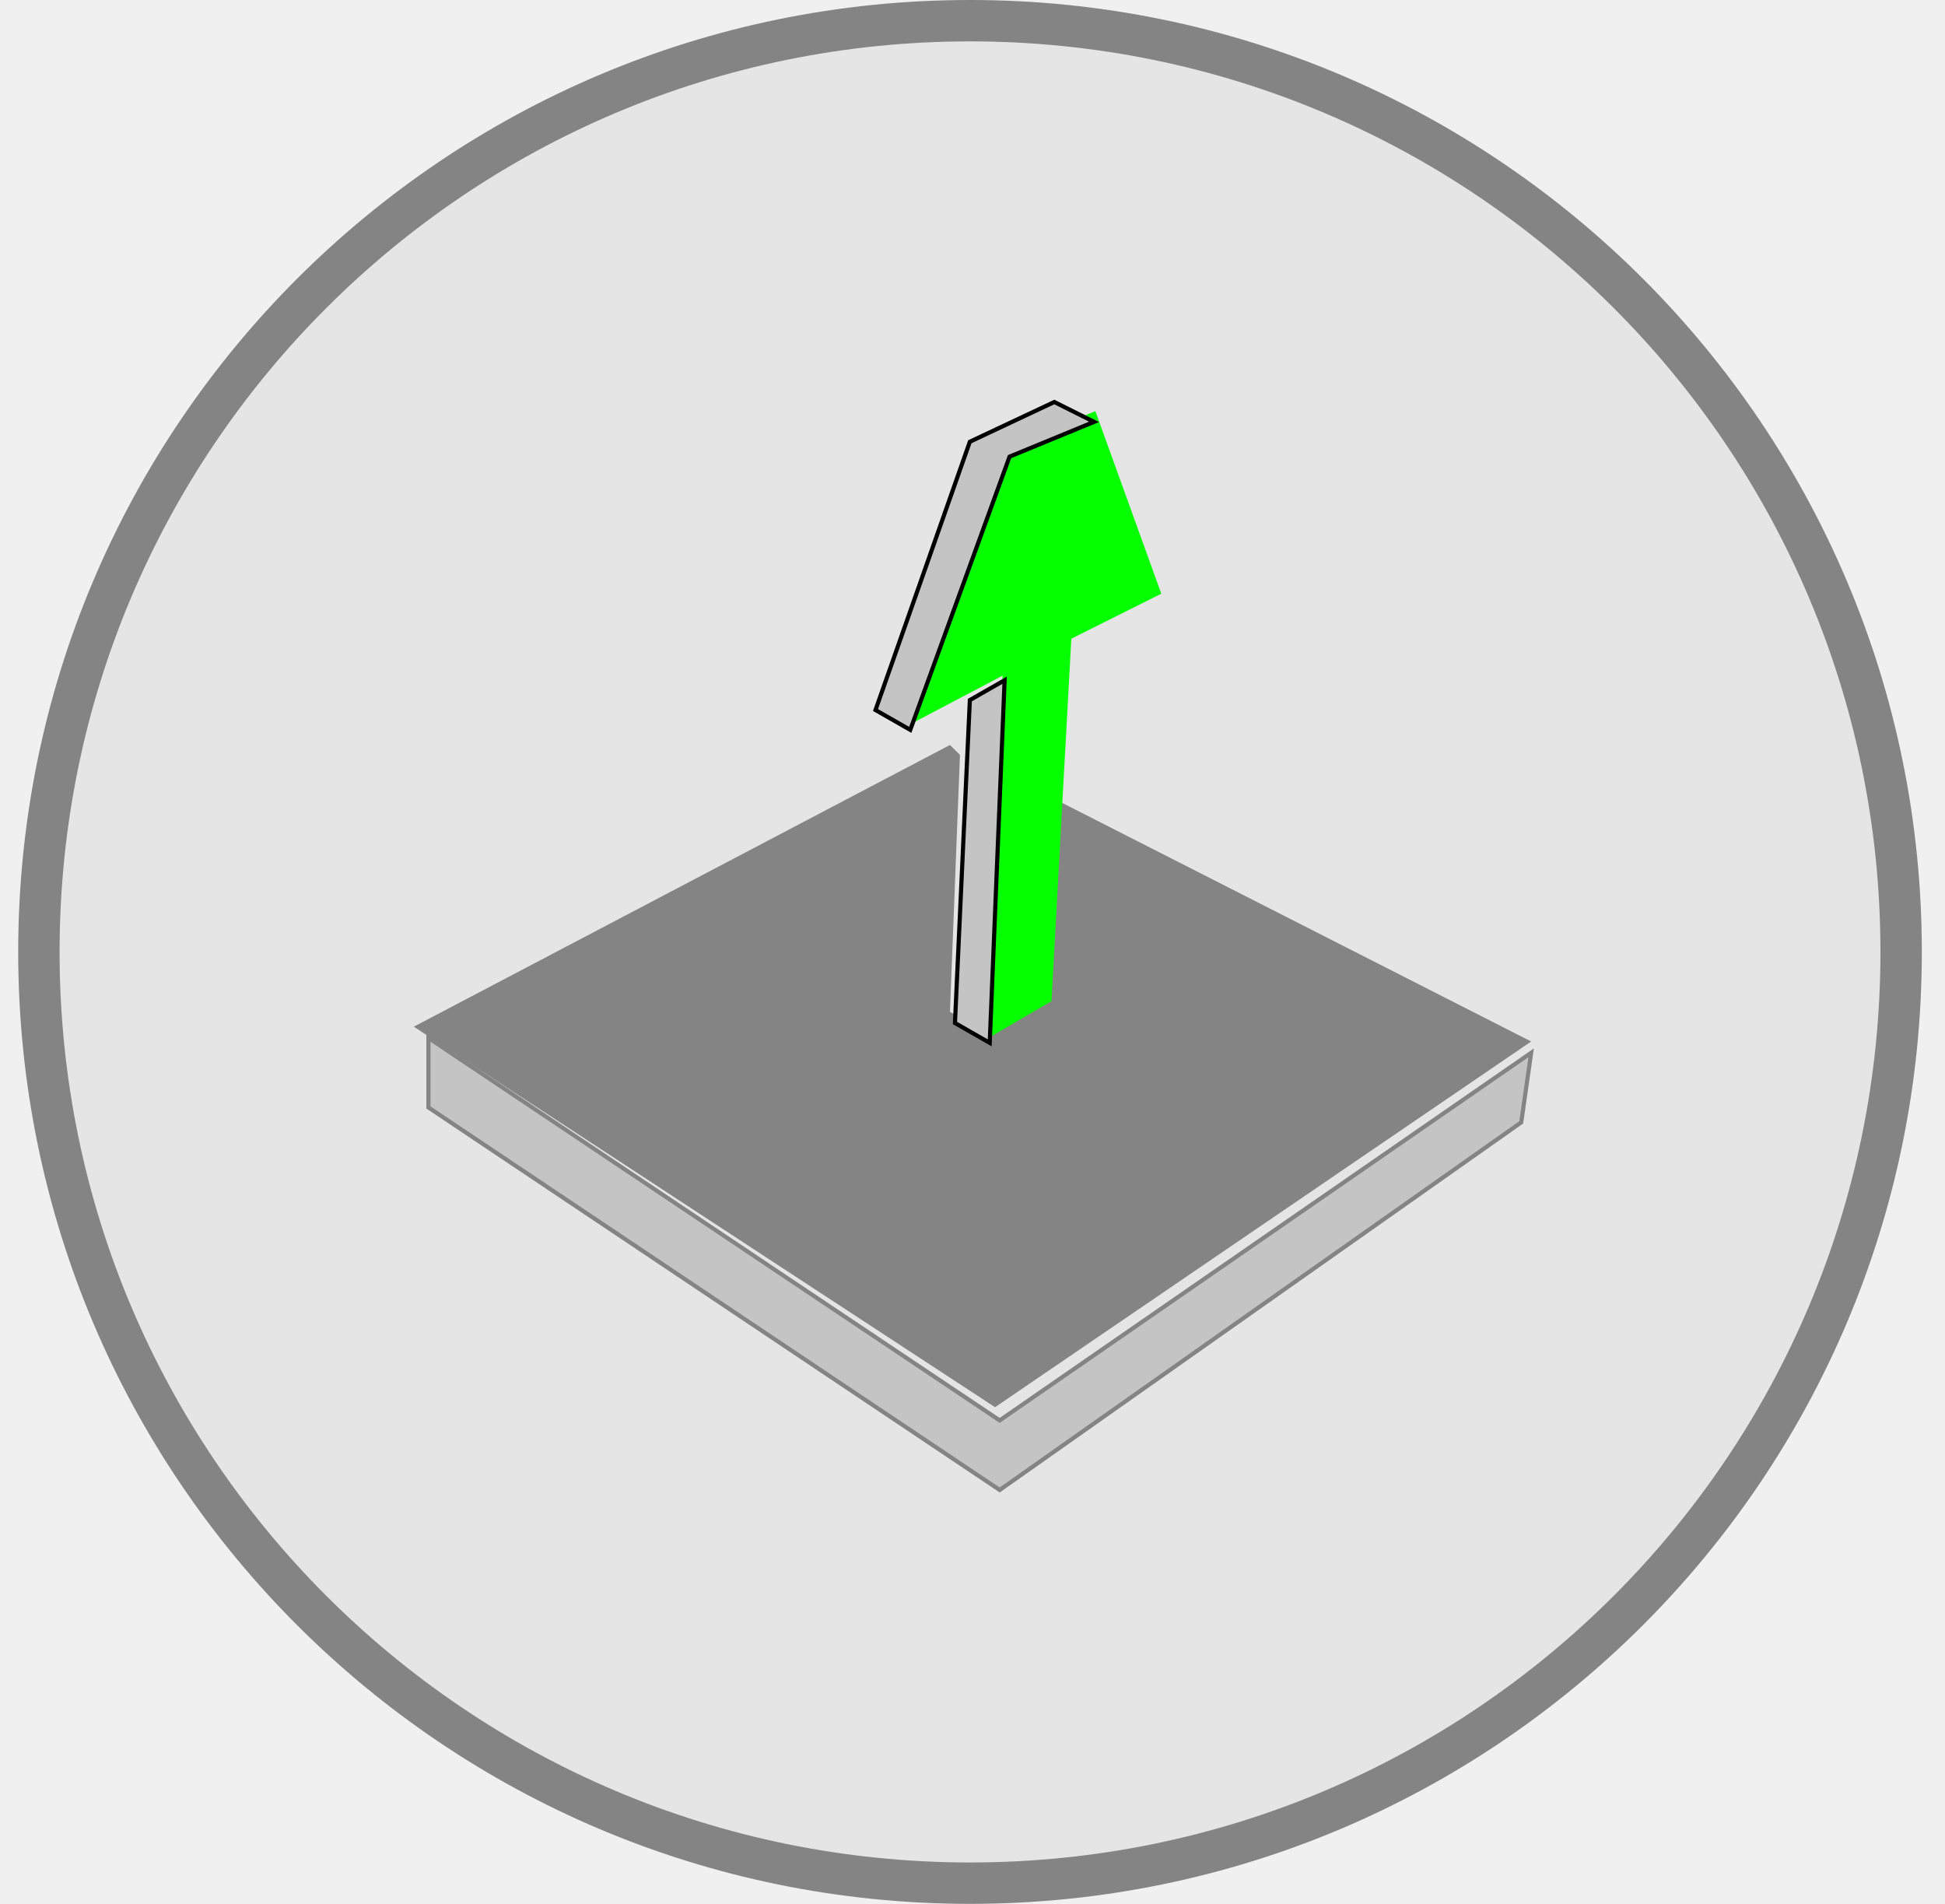
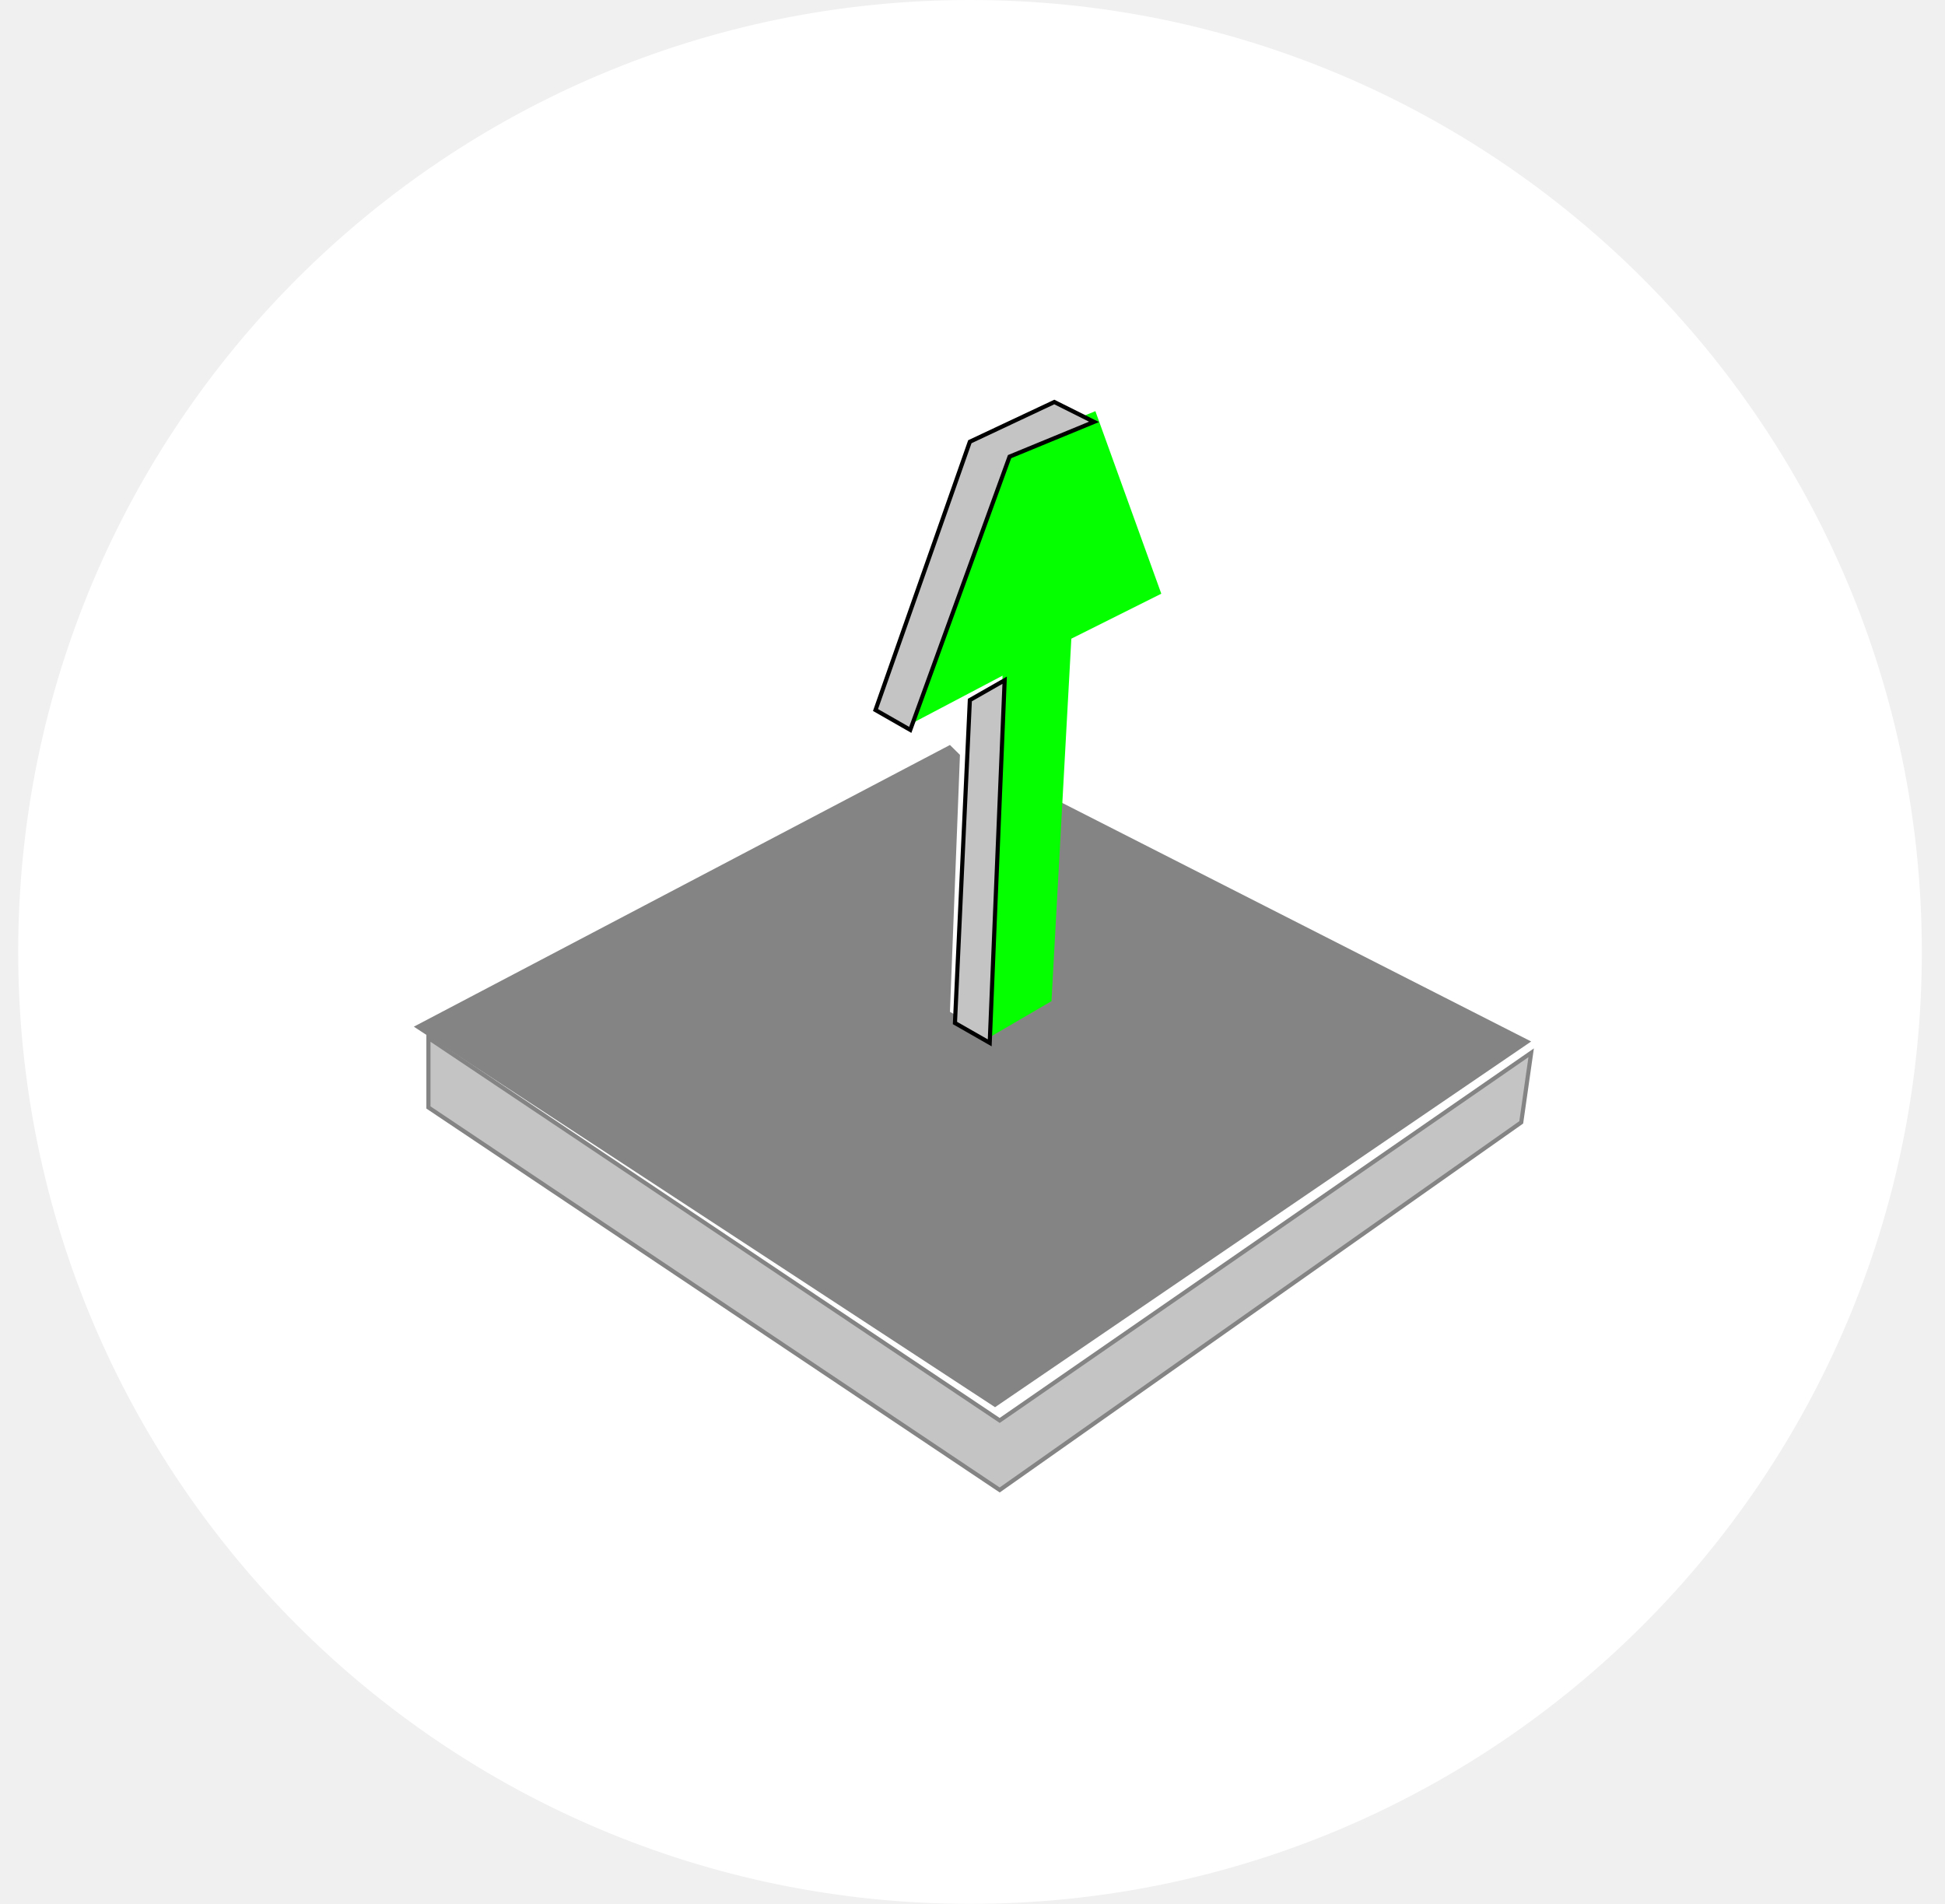
<svg xmlns="http://www.w3.org/2000/svg" width="47" height="46" viewBox="0 0 47 46" fill="none">
-   <circle cx="23.44" cy="23" r="22.5" fill="#E5E5E5" stroke="#848484" />
+   <circle cx="23.44" cy="23" r="23" fill="white" />
  <path d="M22.955 18L23.197 18.239L22.955 24.448L23.803 24.925L25.256 24.09L25.498 19.313L37 25.164L24.045 34L10 24.806L22.955 18Z" fill="#848484" />
  <path d="M26.44 10L24.4 10.84L22 17.44L24.28 16.24L23.92 25L25.36 24.16L25.84 15.4L28 14.32L26.44 10Z" fill="#05FF00" stroke="#05FF00" stroke-width="0.1" />
-   <path d="M10.353 26.758V25.077L24.157 34.319L37 25.437L36.76 27.118L30.458 31.559L24.157 36L10.353 26.758Z" fill="#C4C4C4" stroke="#848484" stroke-width="0.1" />
+   <path d="M10.353 26.758V25.077L24.157 34.32L37 25.437L36.76 27.118L30.458 31.559L24.157 36L10.353 26.758Z" fill="#C4C4C4" stroke="#848484" stroke-width="0.1" />
  <path d="M26.437 10.193L25.477 9.713L23.436 10.673L21.156 17.155L21.996 17.635L24.396 11.033L26.437 10.193Z" fill="#C4C4C4" stroke="black" stroke-width="0.1" />
-   <path d="M24.276 16.435L23.436 16.915L23.076 24.717L23.916 25.197L24.276 16.435Z" fill="#C4C4C4" stroke="black" stroke-width="0.1" />
+   <path d="M24.277 16.435L23.436 16.915L23.076 24.717L23.916 25.197L24.277 16.435Z" fill="#C4C4C4" stroke="black" stroke-width="0.1" />
</svg>
